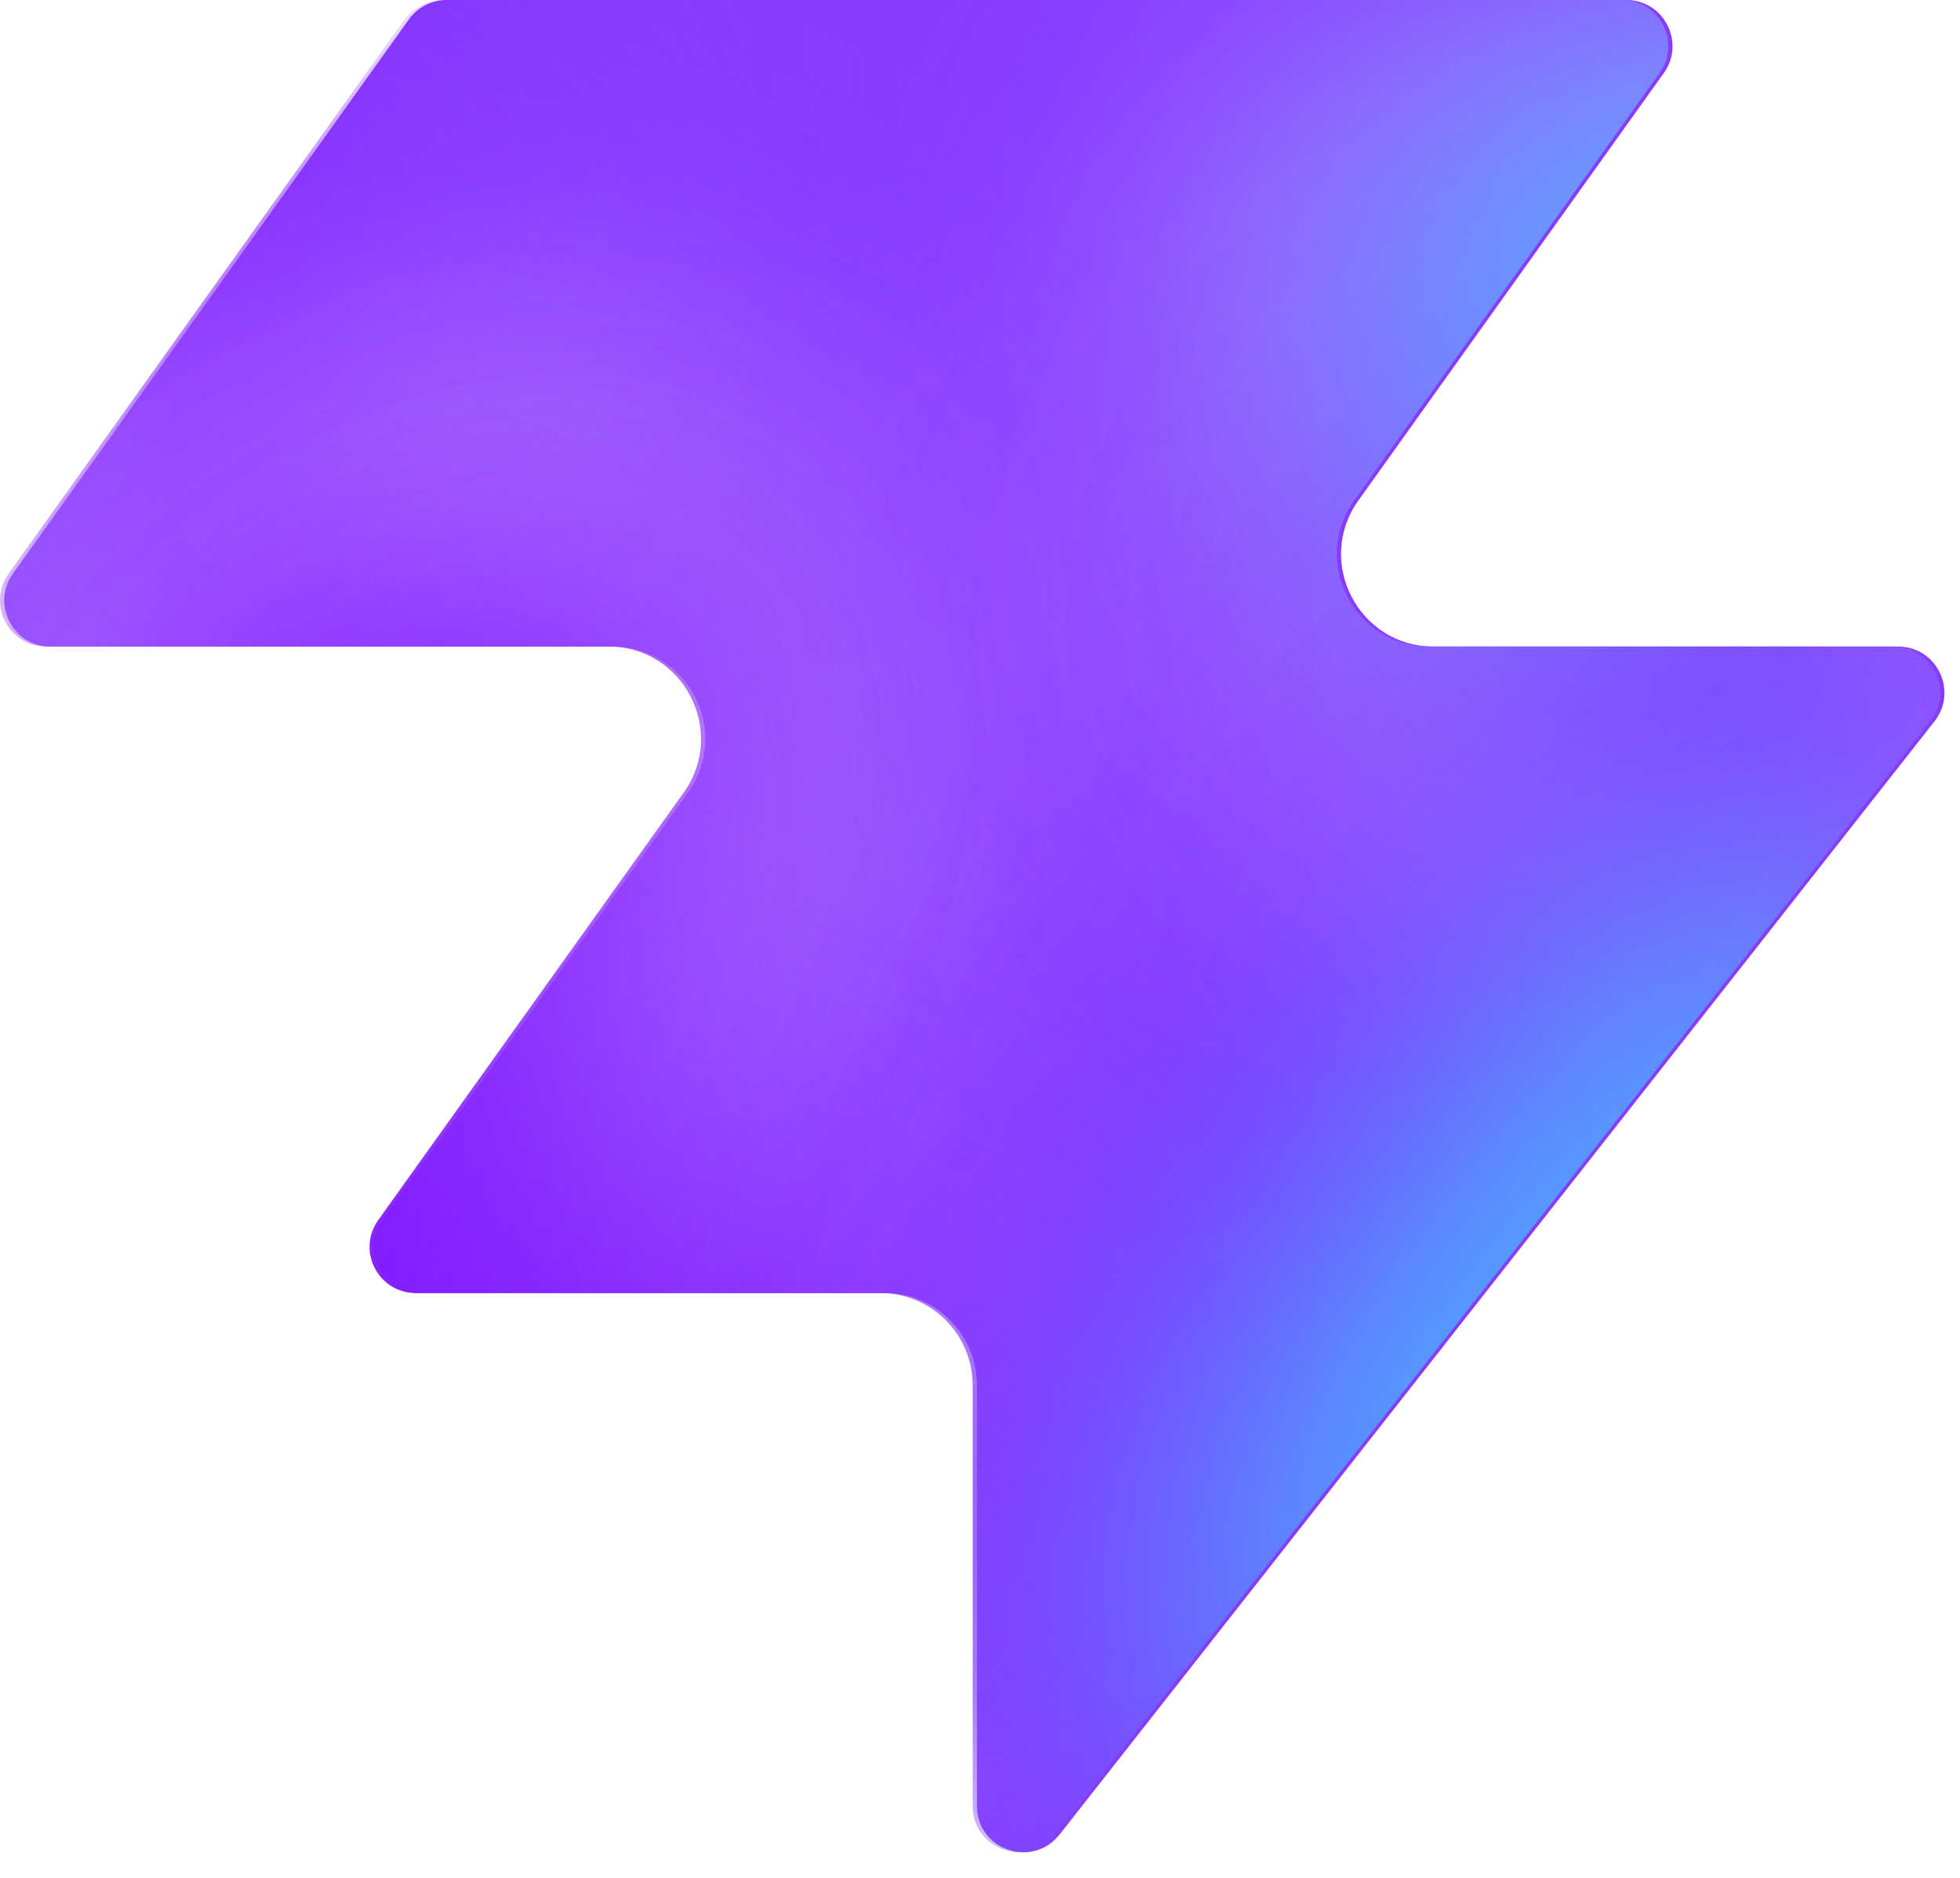
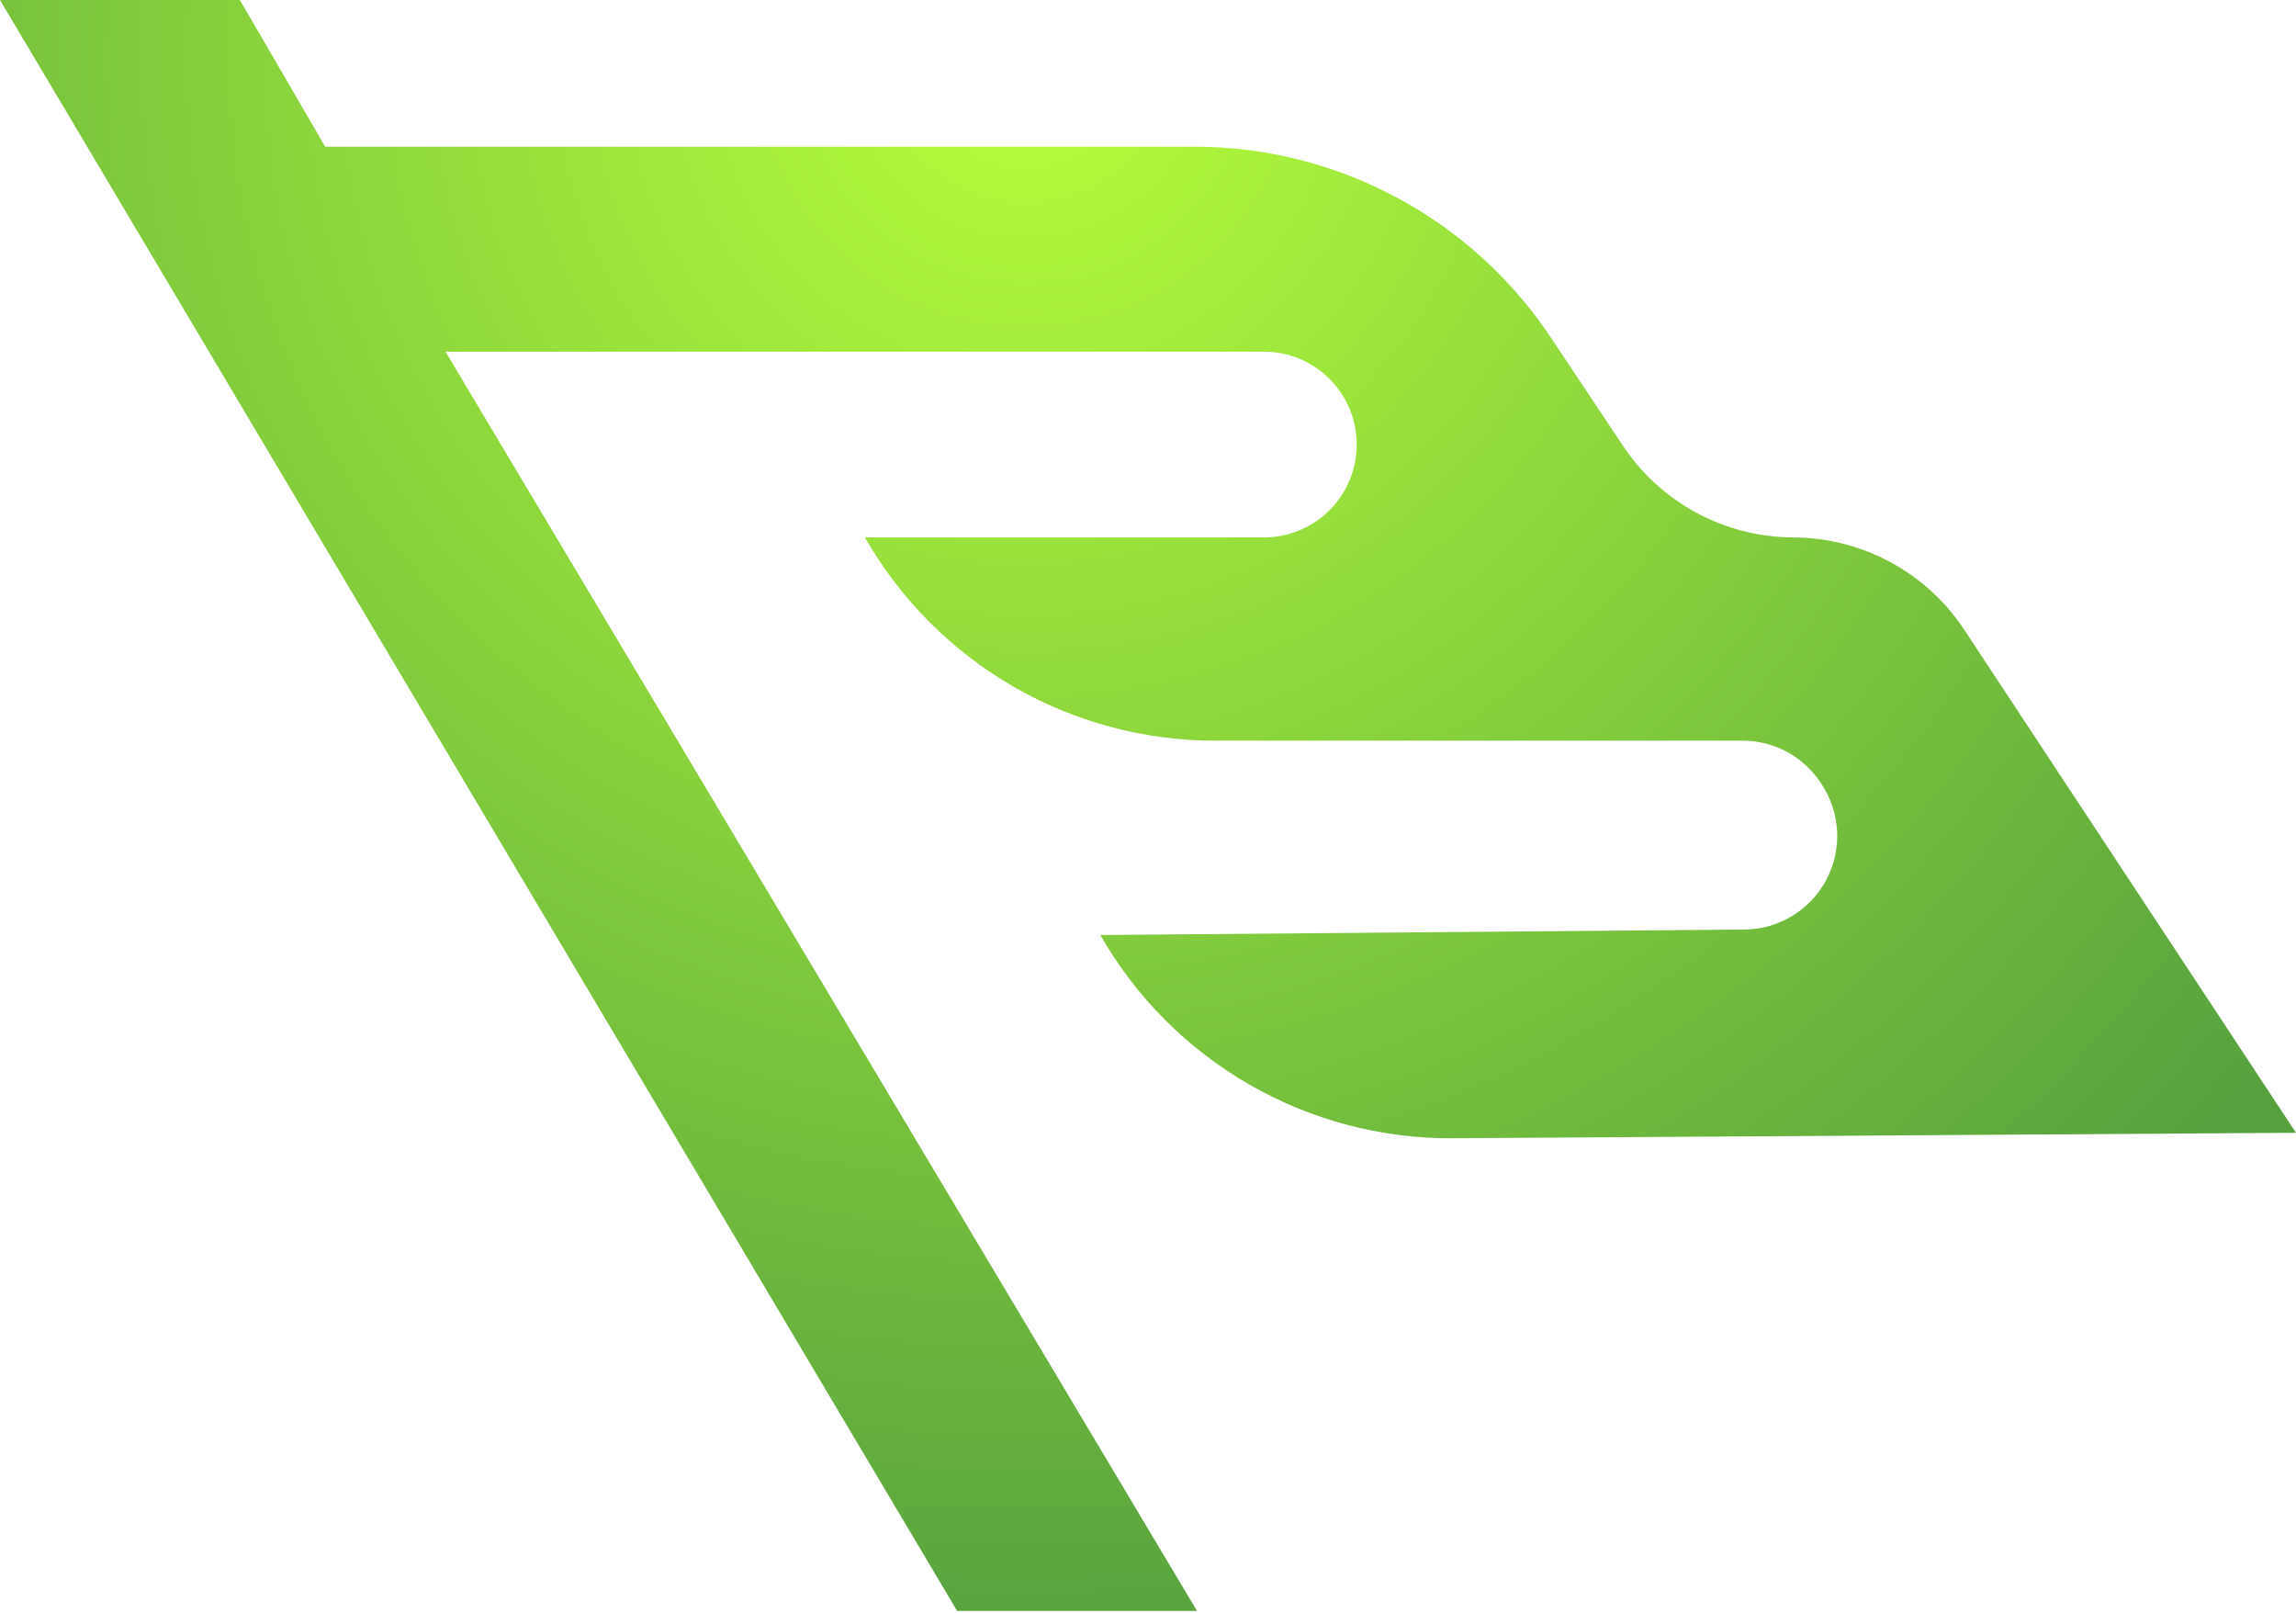
- <svg xmlns="http://www.w3.org/2000/svg" width="48" height="46" fill="none" viewBox="0 0 48 46">
-   <path fill="#863bff" d="M25.946 44.938c-.664.845-2.021.375-2.021-.698V33.937a2.26 2.26 0 0 0-2.262-2.262H10.287c-.92 0-1.456-1.04-.92-1.788l7.48-10.471c1.07-1.497 0-3.578-1.842-3.578H1.237c-.92 0-1.456-1.04-.92-1.788L10.013.474c.214-.297.556-.474.92-.474h28.894c.92 0 1.456 1.04.92 1.788l-7.48 10.471c-1.07 1.498 0 3.579 1.842 3.579h11.377c.943 0 1.473 1.088.89 1.83L25.947 44.94z" style="fill:#863bff;fill:color(display-p3 .525 .23 1);fill-opacity:1" />
-   <mask id="a" width="48" height="46" x="0" y="0" maskUnits="userSpaceOnUse" style="mask-type:alpha">
-     <path fill="#000" d="M25.842 44.938c-.664.844-2.021.375-2.021-.698V33.937a2.26 2.26 0 0 0-2.262-2.262H10.183c-.92 0-1.456-1.04-.92-1.788l7.48-10.471c1.07-1.498 0-3.579-1.842-3.579H1.133c-.92 0-1.456-1.04-.92-1.787L9.91.473c.214-.297.556-.474.92-.474h28.894c.92 0 1.456 1.04.92 1.788l-7.48 10.471c-1.07 1.498 0 3.578 1.842 3.578h11.377c.943 0 1.473 1.088.89 1.832L25.843 44.94z" style="fill:#000;fill-opacity:1" />
-   </mask>
-   <g mask="url(#a)">
-     <g filter="url(#b)">
-       <ellipse cx="5.508" cy="14.704" fill="#ede6ff" rx="5.508" ry="14.704" style="fill:#ede6ff;fill:color(display-p3 .927 .903 1);fill-opacity:1" transform="matrix(.00324 1 1 -.00324 -4.47 31.516)" />
-     </g>
-     <g filter="url(#c)">
-       <ellipse cx="10.399" cy="29.851" fill="#ede6ff" rx="10.399" ry="29.851" style="fill:#ede6ff;fill:color(display-p3 .927 .903 1);fill-opacity:1" transform="matrix(.00324 1 1 -.00324 -39.328 7.883)" />
-     </g>
-     <g filter="url(#d)">
-       <ellipse cx="5.508" cy="30.487" fill="#7e14ff" rx="5.508" ry="30.487" style="fill:#7e14ff;fill:color(display-p3 .492 .077 1);fill-opacity:1" transform="rotate(89.814 -25.913 -14.639)scale(1 -1)" />
-     </g>
-     <g filter="url(#e)">
-       <ellipse cx="5.508" cy="30.599" fill="#7e14ff" rx="5.508" ry="30.599" style="fill:#7e14ff;fill:color(display-p3 .492 .077 1);fill-opacity:1" transform="rotate(89.814 -32.644 -3.334)scale(1 -1)" />
-     </g>
-     <g filter="url(#f)">
-       <ellipse cx="5.508" cy="30.599" fill="#7e14ff" rx="5.508" ry="30.599" style="fill:#7e14ff;fill:color(display-p3 .492 .077 1);fill-opacity:1" transform="matrix(.00324 1 1 -.00324 -34.34 30.47)" />
-     </g>
-     <g filter="url(#g)">
-       <ellipse cx="14.072" cy="22.078" fill="#ede6ff" rx="14.072" ry="22.078" style="fill:#ede6ff;fill:color(display-p3 .927 .903 1);fill-opacity:1" transform="rotate(93.35 24.506 48.493)scale(-1 1)" />
-     </g>
-     <g filter="url(#h)">
-       <ellipse cx="3.47" cy="21.501" fill="#7e14ff" rx="3.47" ry="21.501" style="fill:#7e14ff;fill:color(display-p3 .492 .077 1);fill-opacity:1" transform="rotate(89.009 28.708 47.59)scale(-1 1)" />
-     </g>
-     <g filter="url(#i)">
-       <ellipse cx="3.47" cy="21.501" fill="#7e14ff" rx="3.47" ry="21.501" style="fill:#7e14ff;fill:color(display-p3 .492 .077 1);fill-opacity:1" transform="rotate(89.009 28.708 47.59)scale(-1 1)" />
-     </g>
-     <g filter="url(#j)">
-       <ellipse cx=".387" cy="8.972" fill="#7e14ff" rx="4.407" ry="29.108" style="fill:#7e14ff;fill:color(display-p3 .492 .077 1);fill-opacity:1" transform="rotate(39.51 .387 8.972)" />
-     </g>
-     <g filter="url(#k)">
-       <ellipse cx="47.523" cy="-6.092" fill="#7e14ff" rx="4.407" ry="29.108" style="fill:#7e14ff;fill:color(display-p3 .492 .077 1);fill-opacity:1" transform="rotate(37.892 47.523 -6.092)" />
-     </g>
-     <g filter="url(#l)">
-       <ellipse cx="41.412" cy="6.333" fill="#47bfff" rx="5.971" ry="9.665" style="fill:#47bfff;fill:color(display-p3 .28 .748 1);fill-opacity:1" transform="rotate(37.892 41.412 6.333)" />
-     </g>
-     <g filter="url(#m)">
-       <ellipse cx="-1.879" cy="38.332" fill="#7e14ff" rx="4.407" ry="29.108" style="fill:#7e14ff;fill:color(display-p3 .492 .077 1);fill-opacity:1" transform="rotate(37.892 -1.88 38.332)" />
-     </g>
-     <g filter="url(#n)">
-       <ellipse cx="-1.879" cy="38.332" fill="#7e14ff" rx="4.407" ry="29.108" style="fill:#7e14ff;fill:color(display-p3 .492 .077 1);fill-opacity:1" transform="rotate(37.892 -1.88 38.332)" />
-     </g>
-     <g filter="url(#o)">
-       <ellipse cx="35.651" cy="29.907" fill="#7e14ff" rx="4.407" ry="29.108" style="fill:#7e14ff;fill:color(display-p3 .492 .077 1);fill-opacity:1" transform="rotate(37.892 35.651 29.907)" />
-     </g>
-     <g filter="url(#p)">
-       <ellipse cx="38.418" cy="32.4" fill="#47bfff" rx="5.971" ry="15.297" style="fill:#47bfff;fill:color(display-p3 .28 .748 1);fill-opacity:1" transform="rotate(37.892 38.418 32.4)" />
-     </g>
-   </g>
+ <svg xmlns="http://www.w3.org/2000/svg" id="Layer_1" data-name="Layer 1" viewBox="0 0 67 47.04">
  <defs>
-     <filter id="b" width="60.045" height="41.654" x="-19.77" y="16.149" color-interpolation-filters="sRGB" filterUnits="userSpaceOnUse">
-       <feFlood flood-opacity="0" result="BackgroundImageFix" />
-       <feBlend in="SourceGraphic" in2="BackgroundImageFix" result="shape" />
-       <feGaussianBlur result="effect1_foregroundBlur_2002_17158" stdDeviation="7.659" />
-     </filter>
-     <filter id="c" width="90.34" height="51.437" x="-54.613" y="-7.533" color-interpolation-filters="sRGB" filterUnits="userSpaceOnUse">
-       <feFlood flood-opacity="0" result="BackgroundImageFix" />
-       <feBlend in="SourceGraphic" in2="BackgroundImageFix" result="shape" />
-       <feGaussianBlur result="effect1_foregroundBlur_2002_17158" stdDeviation="7.659" />
-     </filter>
-     <filter id="d" width="79.355" height="29.4" x="-49.64" y="2.03" color-interpolation-filters="sRGB" filterUnits="userSpaceOnUse">
-       <feFlood flood-opacity="0" result="BackgroundImageFix" />
-       <feBlend in="SourceGraphic" in2="BackgroundImageFix" result="shape" />
-       <feGaussianBlur result="effect1_foregroundBlur_2002_17158" stdDeviation="4.596" />
-     </filter>
-     <filter id="e" width="79.579" height="29.4" x="-45.045" y="20.029" color-interpolation-filters="sRGB" filterUnits="userSpaceOnUse">
-       <feFlood flood-opacity="0" result="BackgroundImageFix" />
-       <feBlend in="SourceGraphic" in2="BackgroundImageFix" result="shape" />
-       <feGaussianBlur result="effect1_foregroundBlur_2002_17158" stdDeviation="4.596" />
-     </filter>
-     <filter id="f" width="79.579" height="29.4" x="-43.513" y="21.178" color-interpolation-filters="sRGB" filterUnits="userSpaceOnUse">
-       <feFlood flood-opacity="0" result="BackgroundImageFix" />
-       <feBlend in="SourceGraphic" in2="BackgroundImageFix" result="shape" />
-       <feGaussianBlur result="effect1_foregroundBlur_2002_17158" stdDeviation="4.596" />
-     </filter>
-     <filter id="g" width="74.749" height="58.852" x="15.756" y="-17.901" color-interpolation-filters="sRGB" filterUnits="userSpaceOnUse">
-       <feFlood flood-opacity="0" result="BackgroundImageFix" />
-       <feBlend in="SourceGraphic" in2="BackgroundImageFix" result="shape" />
-       <feGaussianBlur result="effect1_foregroundBlur_2002_17158" stdDeviation="7.659" />
-     </filter>
-     <filter id="h" width="61.377" height="25.362" x="23.548" y="2.284" color-interpolation-filters="sRGB" filterUnits="userSpaceOnUse">
-       <feFlood flood-opacity="0" result="BackgroundImageFix" />
-       <feBlend in="SourceGraphic" in2="BackgroundImageFix" result="shape" />
-       <feGaussianBlur result="effect1_foregroundBlur_2002_17158" stdDeviation="4.596" />
-     </filter>
-     <filter id="i" width="61.377" height="25.362" x="23.548" y="2.284" color-interpolation-filters="sRGB" filterUnits="userSpaceOnUse">
-       <feFlood flood-opacity="0" result="BackgroundImageFix" />
-       <feBlend in="SourceGraphic" in2="BackgroundImageFix" result="shape" />
-       <feGaussianBlur result="effect1_foregroundBlur_2002_17158" stdDeviation="4.596" />
-     </filter>
-     <filter id="j" width="56.045" height="63.649" x="-27.636" y="-22.853" color-interpolation-filters="sRGB" filterUnits="userSpaceOnUse">
-       <feFlood flood-opacity="0" result="BackgroundImageFix" />
-       <feBlend in="SourceGraphic" in2="BackgroundImageFix" result="shape" />
-       <feGaussianBlur result="effect1_foregroundBlur_2002_17158" stdDeviation="4.596" />
-     </filter>
-     <filter id="k" width="54.814" height="64.646" x="20.116" y="-38.415" color-interpolation-filters="sRGB" filterUnits="userSpaceOnUse">
-       <feFlood flood-opacity="0" result="BackgroundImageFix" />
-       <feBlend in="SourceGraphic" in2="BackgroundImageFix" result="shape" />
-       <feGaussianBlur result="effect1_foregroundBlur_2002_17158" stdDeviation="4.596" />
-     </filter>
-     <filter id="l" width="33.541" height="35.313" x="24.641" y="-11.323" color-interpolation-filters="sRGB" filterUnits="userSpaceOnUse">
-       <feFlood flood-opacity="0" result="BackgroundImageFix" />
-       <feBlend in="SourceGraphic" in2="BackgroundImageFix" result="shape" />
-       <feGaussianBlur result="effect1_foregroundBlur_2002_17158" stdDeviation="4.596" />
-     </filter>
-     <filter id="m" width="54.814" height="64.646" x="-29.286" y="6.009" color-interpolation-filters="sRGB" filterUnits="userSpaceOnUse">
-       <feFlood flood-opacity="0" result="BackgroundImageFix" />
-       <feBlend in="SourceGraphic" in2="BackgroundImageFix" result="shape" />
-       <feGaussianBlur result="effect1_foregroundBlur_2002_17158" stdDeviation="4.596" />
-     </filter>
-     <filter id="n" width="54.814" height="64.646" x="-29.286" y="6.009" color-interpolation-filters="sRGB" filterUnits="userSpaceOnUse">
-       <feFlood flood-opacity="0" result="BackgroundImageFix" />
-       <feBlend in="SourceGraphic" in2="BackgroundImageFix" result="shape" />
-       <feGaussianBlur result="effect1_foregroundBlur_2002_17158" stdDeviation="4.596" />
-     </filter>
-     <filter id="o" width="54.814" height="64.646" x="8.244" y="-2.416" color-interpolation-filters="sRGB" filterUnits="userSpaceOnUse">
-       <feFlood flood-opacity="0" result="BackgroundImageFix" />
-       <feBlend in="SourceGraphic" in2="BackgroundImageFix" result="shape" />
-       <feGaussianBlur result="effect1_foregroundBlur_2002_17158" stdDeviation="4.596" />
-     </filter>
-     <filter id="p" width="39.409" height="43.623" x="18.713" y="10.588" color-interpolation-filters="sRGB" filterUnits="userSpaceOnUse">
-       <feFlood flood-opacity="0" result="BackgroundImageFix" />
-       <feBlend in="SourceGraphic" in2="BackgroundImageFix" result="shape" />
-       <feGaussianBlur result="effect1_foregroundBlur_2002_17158" stdDeviation="4.596" />
-     </filter>
+     <style>.cls-1{fill:url(#radial-gradient);}</style>
+     <radialGradient id="radial-gradient" cx="29.94" cy="1.66" r="46.98" gradientUnits="userSpaceOnUse">
+       <stop offset="0" stop-color="#b7ff3b" />
+       <stop offset="1" stop-color="#56a13e" />
+     </radialGradient>
  </defs>
+   <path class="cls-1" d="M50.88,27.12l-18.77.16A11.76,11.76,0,0,0,42.4,33.21L67,33.05,57.33,18.39a6,6,0,0,0-5-2.71,6,6,0,0,1-5-2.72l-2-3A12.5,12.5,0,0,0,34.82,4.28H9.49L7,0H0L27.93,47h7L13,10.26H36.88a2.71,2.71,0,0,1,0,5.42H25.24s0,0,0,0a11.77,11.77,0,0,0,10.22,5.93H50.85a2.72,2.72,0,0,1,2.28,1.23h0A2.73,2.73,0,0,1,50.88,27.12Z" />
</svg>
